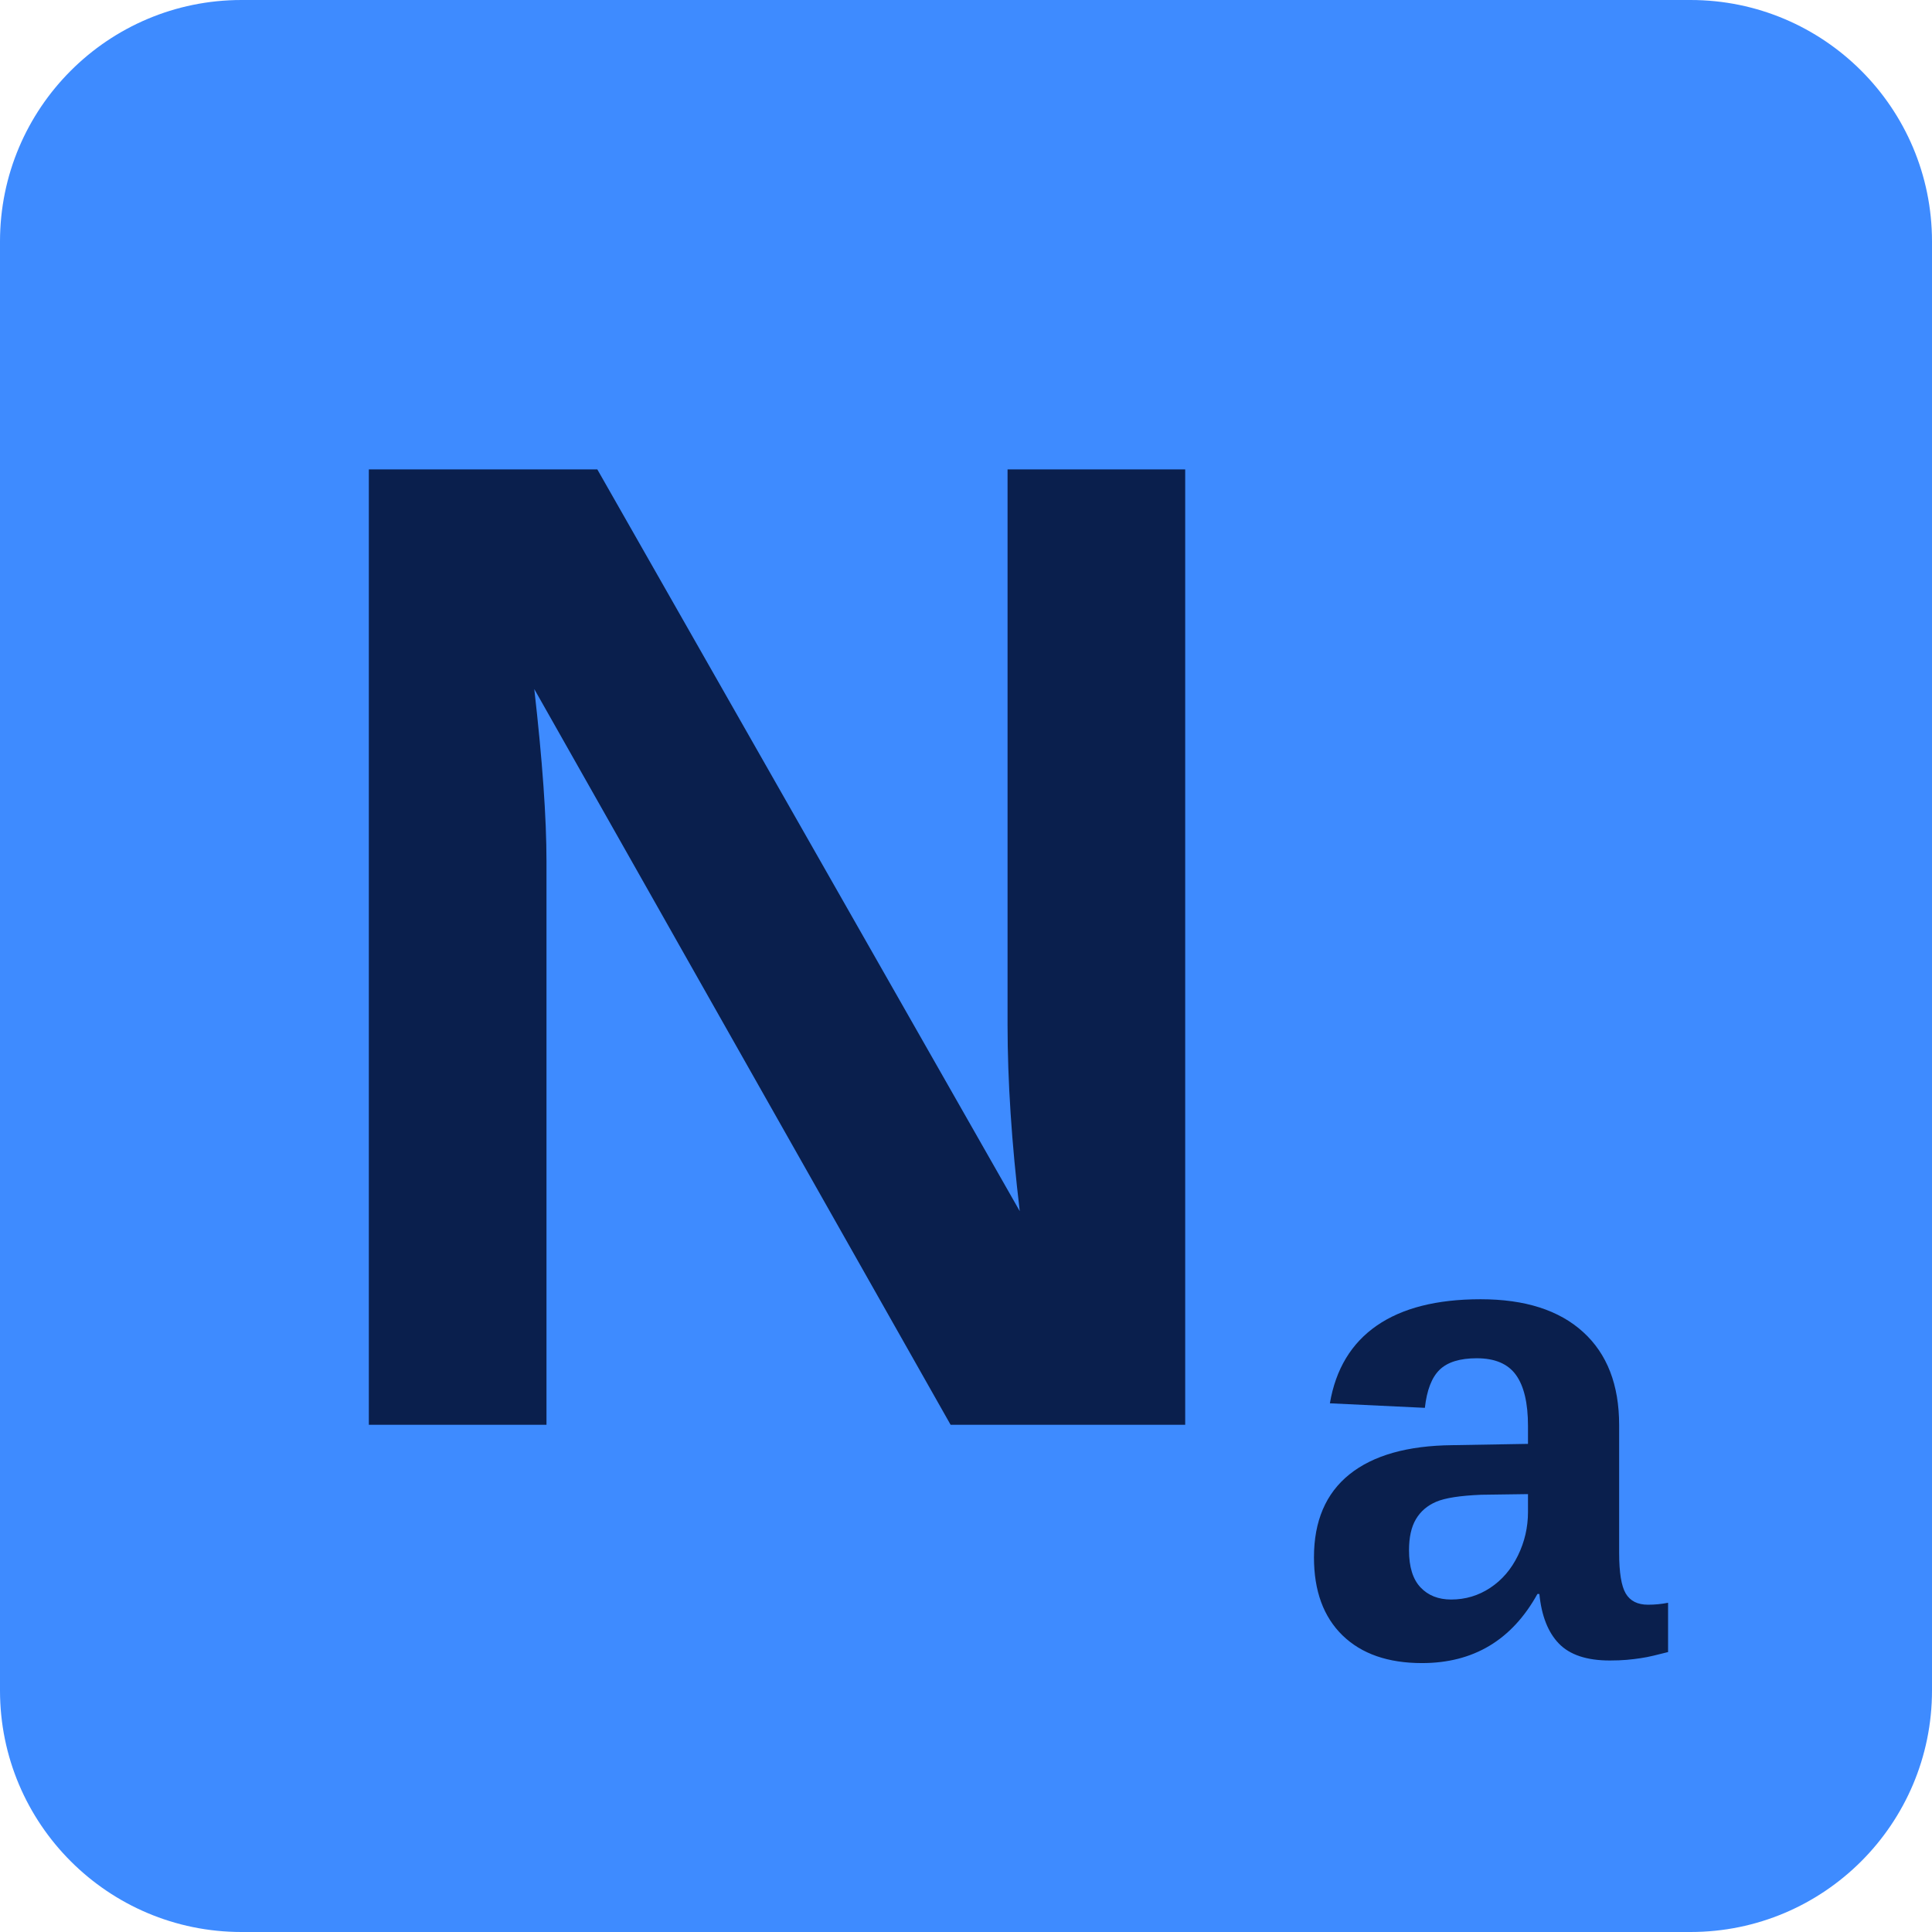
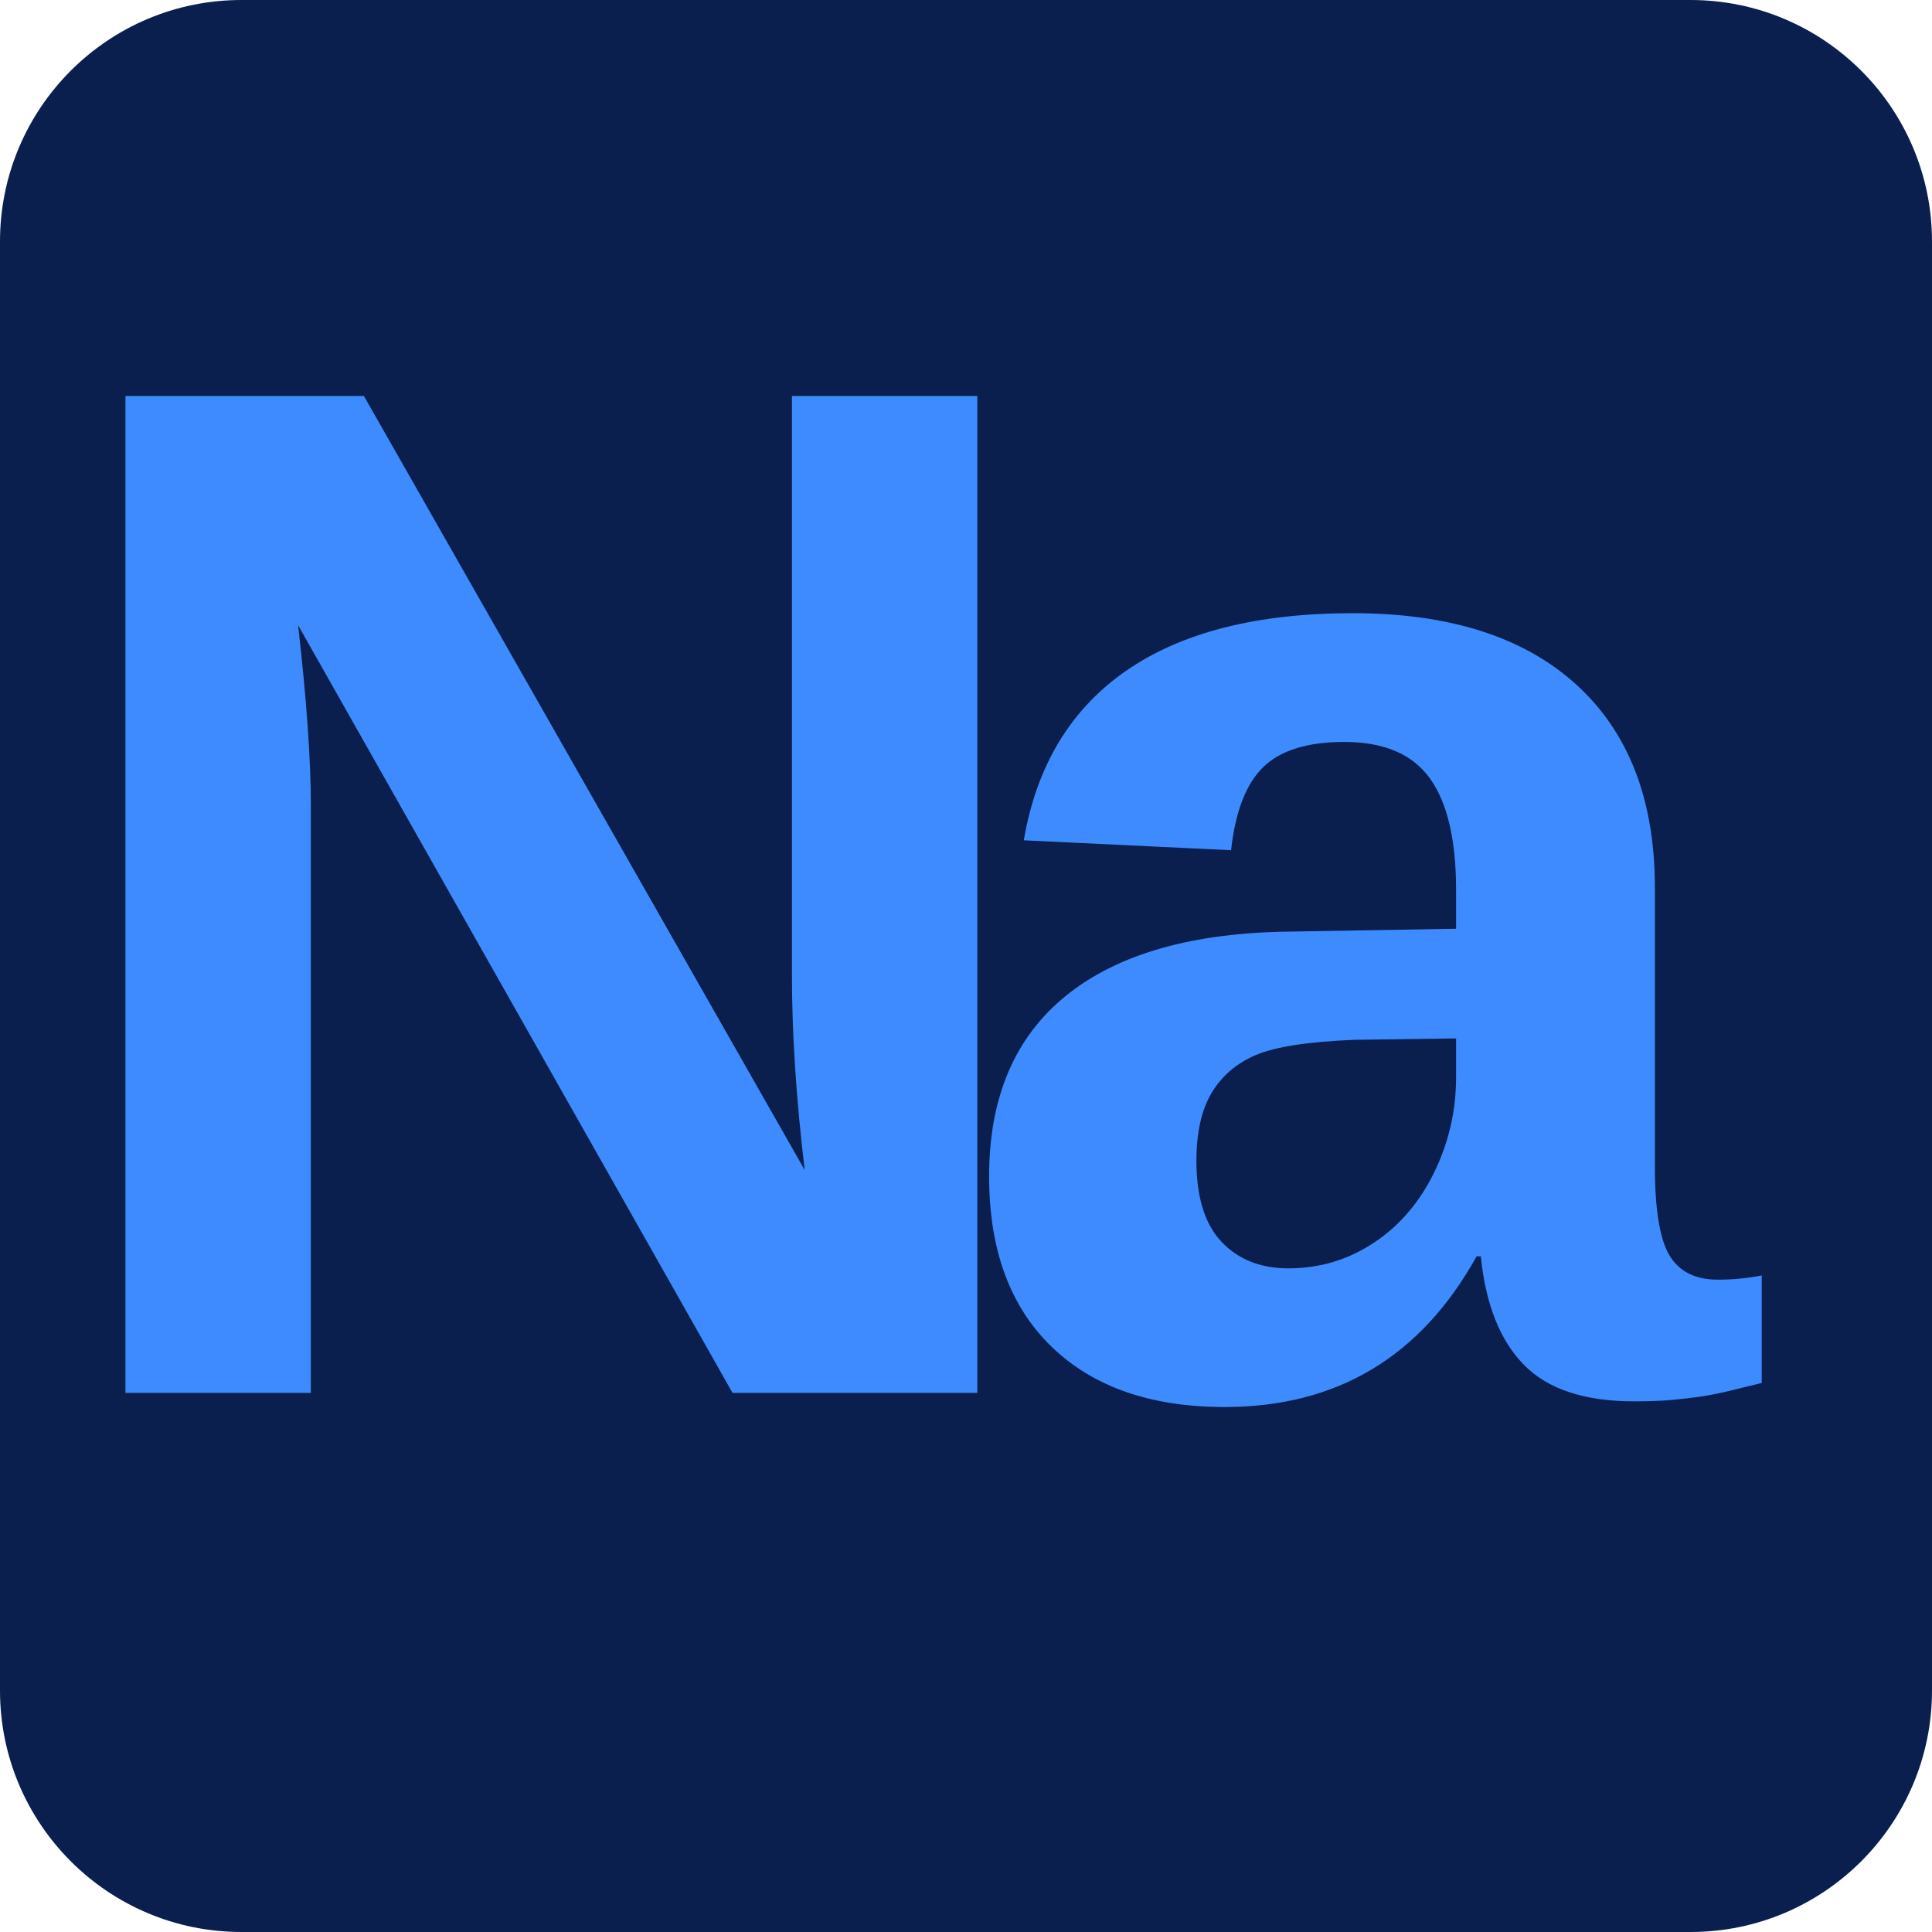
<svg xmlns="http://www.w3.org/2000/svg" viewBox="0 0 512 512">
-   <rect width="512" height="512" rx="64" fill="#3e8bff" />
-   <g fill="#0a1f4d" font-family="'Inter Tight','Segoe UI',Arial,sans-serif" font-weight="800">
-     <text x="206" y="250" text-anchor="middle" dominant-baseline="central" font-size="368" letter-spacing="-18">N</text>
-     <text x="392" y="378" text-anchor="middle" dominant-baseline="central" font-size="176">a</text>
-   </g>
+   <rect width="512" height="512" rx="64" fill="#0a1f4d" />
+   <text x="236" y="236" text-anchor="middle" dominant-baseline="central" font-family="'Inter Tight','Segoe UI',Arial,sans-serif" font-weight="800" font-size="384" letter-spacing="-34" fill="#3e8bff">Na</text>
</svg>
